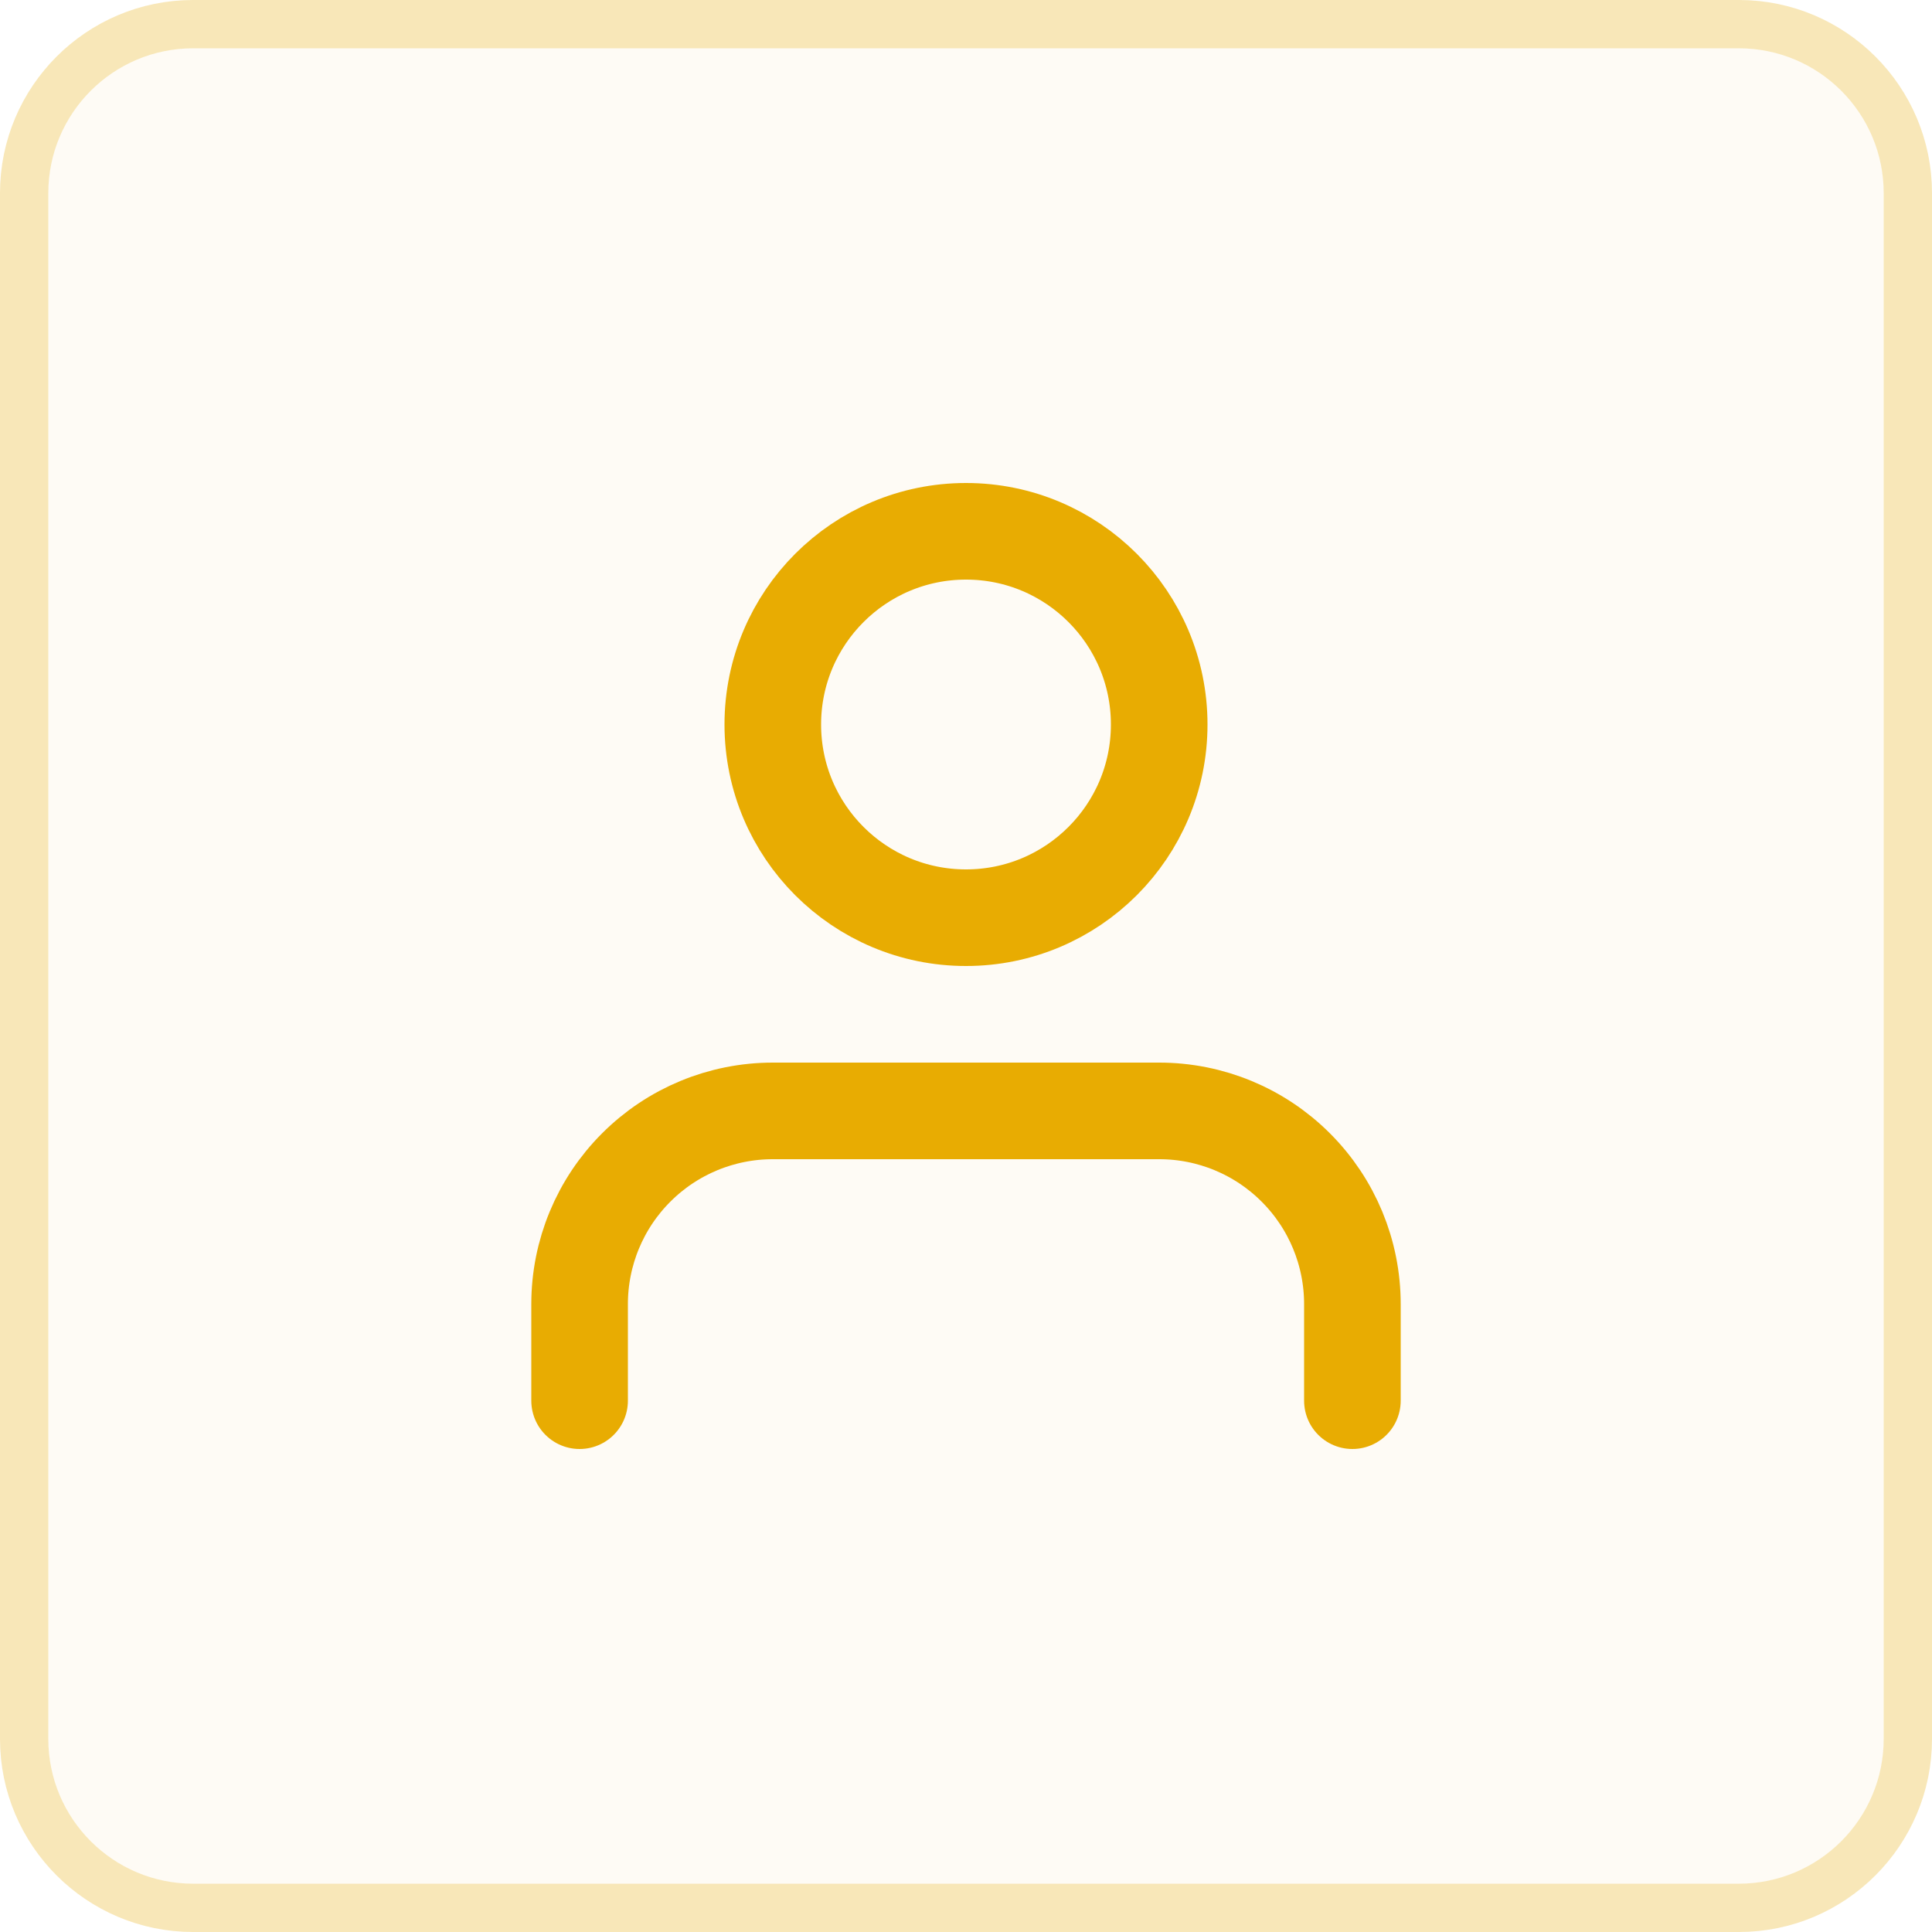
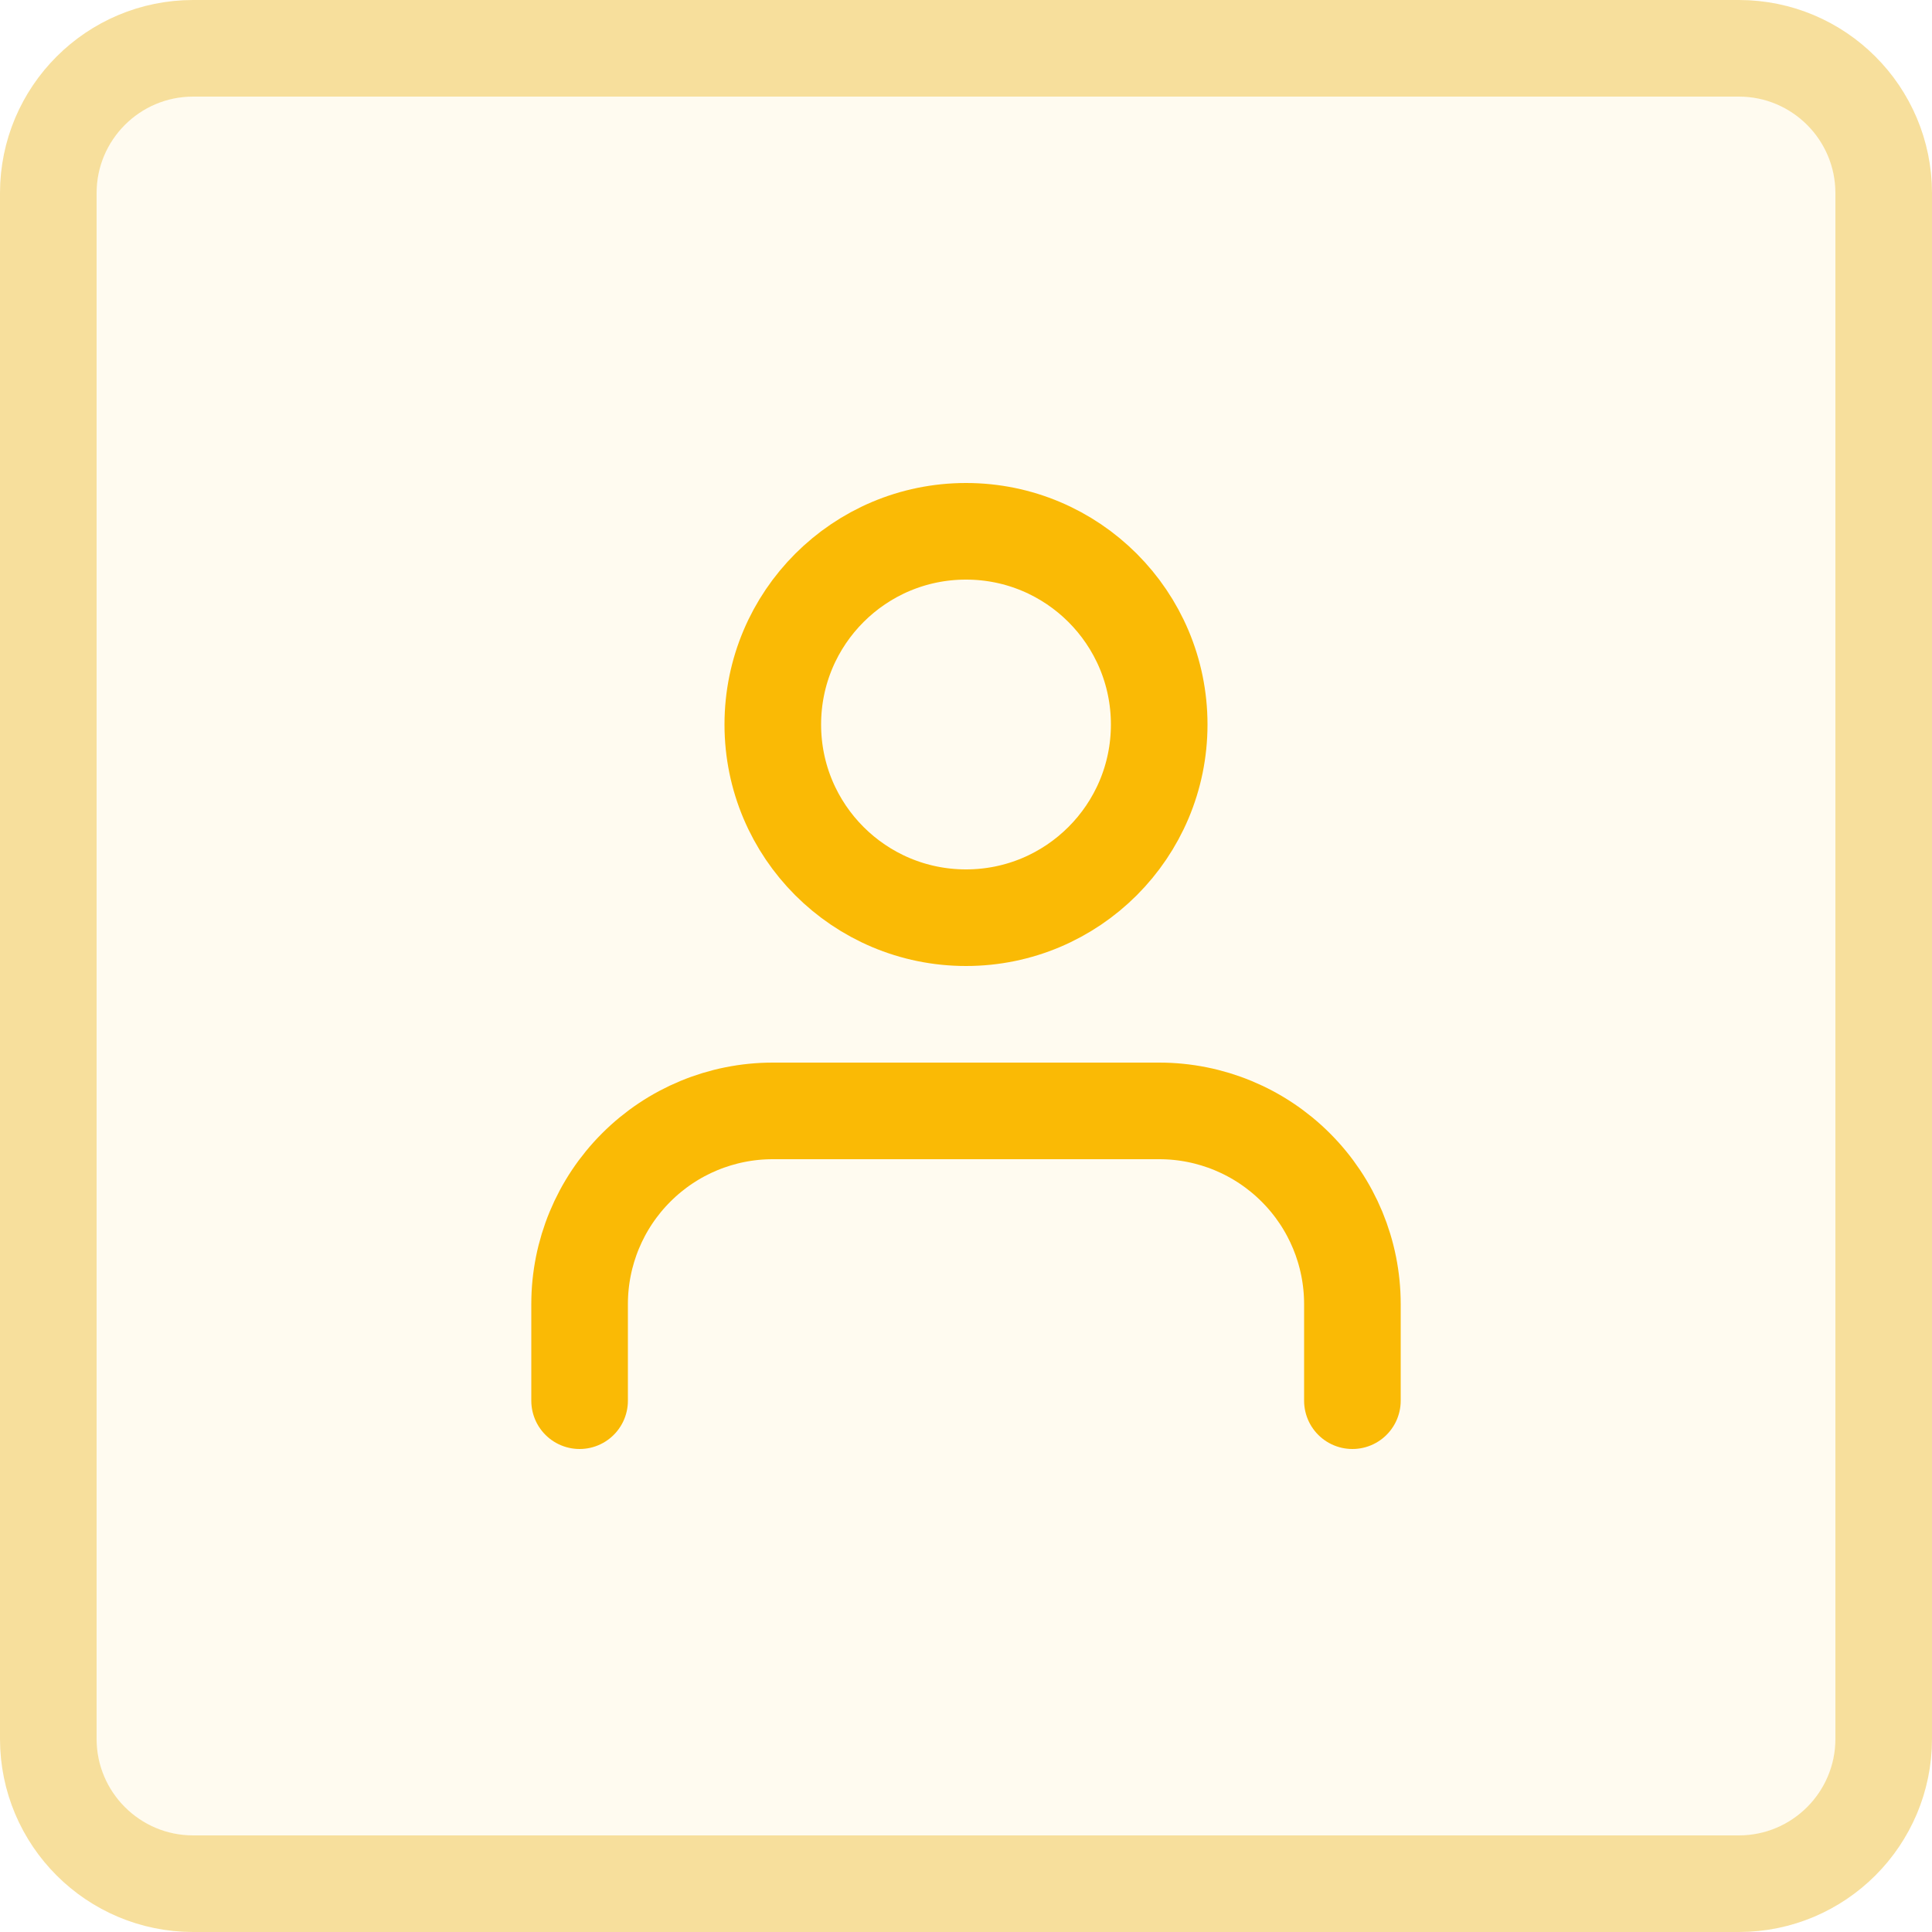
<svg xmlns="http://www.w3.org/2000/svg" width="40" height="40" viewBox="0 0 40 40" fill="none">
-   <rect width="40" height="40" rx="4" fill="#E8AC02" fill-opacity="0.04" />
-   <path d="M28 29V27C28 25.939 27.579 24.922 26.828 24.172C26.078 23.421 25.061 23 24 23H16C14.939 23 13.922 23.421 13.172 24.172C12.421 24.922 12 25.939 12 27V29" stroke="#E8AC02" stroke-width="2" stroke-linecap="round" stroke-linejoin="round" />
-   <path d="M20 19C22.209 19 24 17.209 24 15C24 12.791 22.209 11 20 11C17.791 11 16 12.791 16 15C16 17.209 17.791 19 20 19Z" stroke="#E8AC02" stroke-width="2" stroke-linecap="round" stroke-linejoin="round" />
-   <rect x="0.5" y="0.5" width="39" height="39" rx="3.5" stroke="#E8AC02" stroke-opacity="0.25" />
+   <rect width="40" height="40" rx="4" fill="#FFFBF0" />
+   <path d="M28 29V27C28 25.939 27.579 24.922 26.828 24.172C26.078 23.421 25.061 23 24 23H16C14.939 23 13.922 23.421 13.172 24.172C12.421 24.922 12 25.939 12 27V29" stroke="#FABA05" stroke-width="2" stroke-linecap="round" stroke-linejoin="round" />
+   <path d="M20 19C22.209 19 24 17.209 24 15C24 12.791 22.209 11 20 11C17.791 11 16 12.791 16 15C16 17.209 17.791 19 20 19Z" stroke="#FABA05" stroke-width="2" stroke-linecap="round" stroke-linejoin="round" />
+   <rect x="1" y="1" width="38" height="38" rx="3" stroke="#E8AC02" stroke-opacity="0.35" stroke-width="2" />
</svg>
